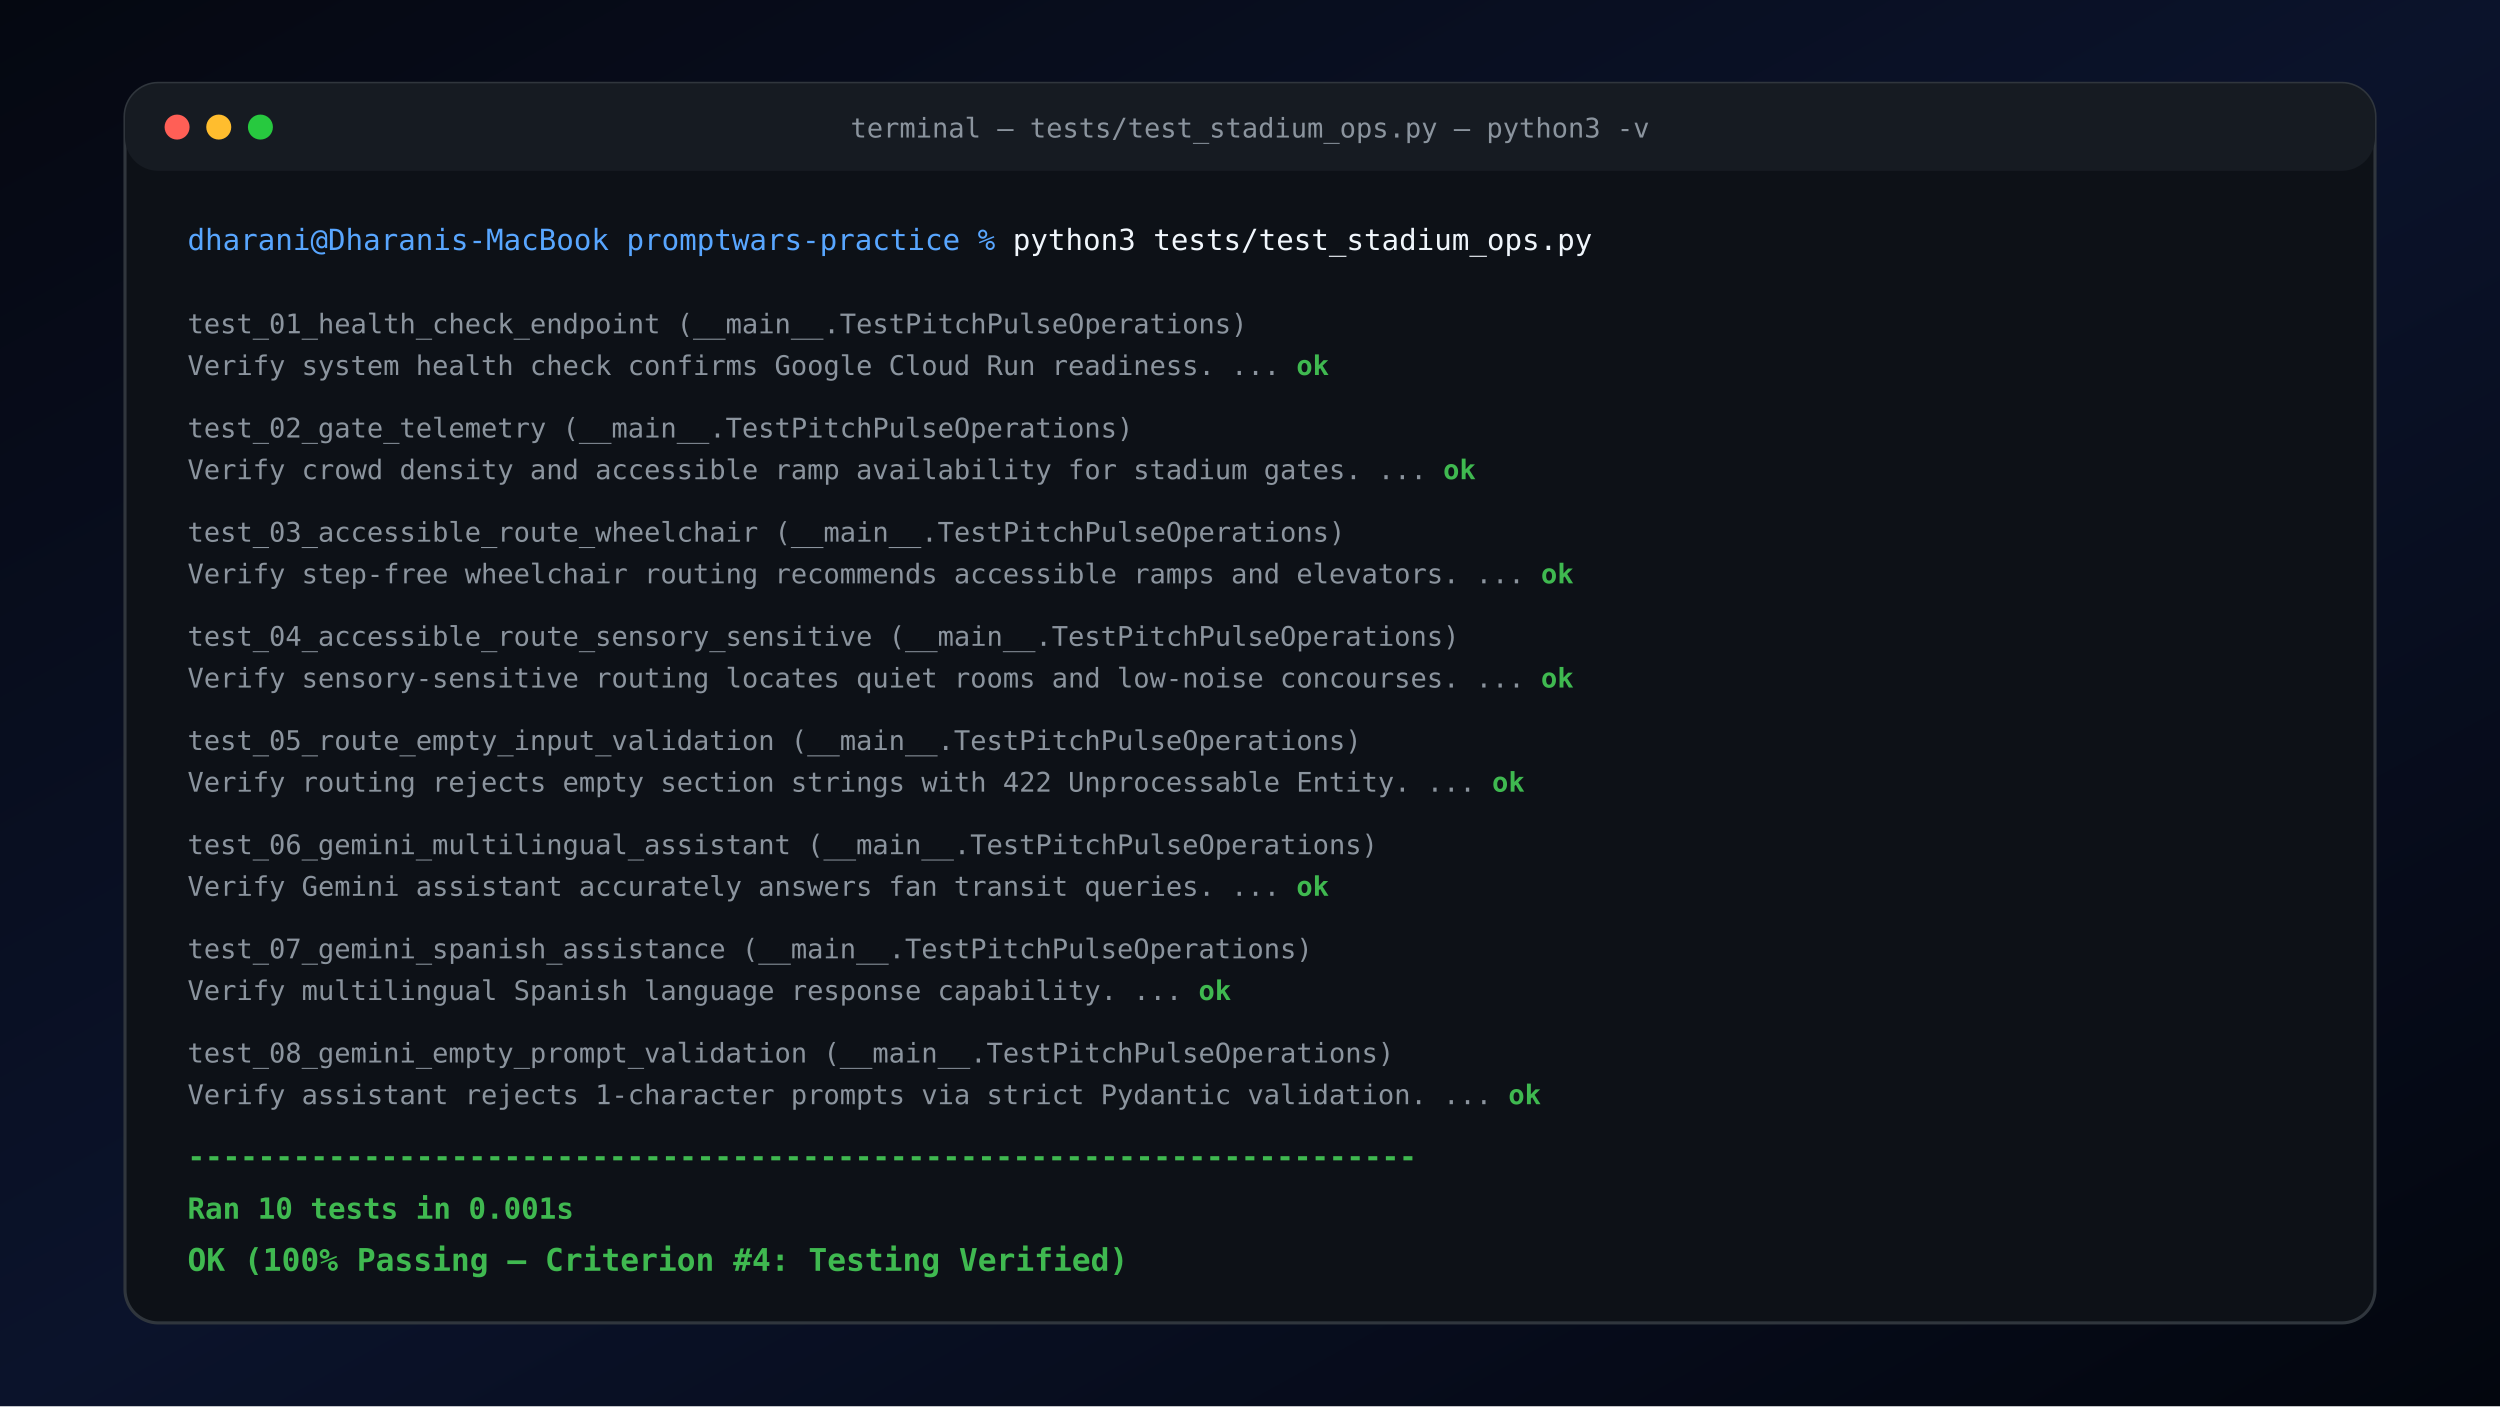
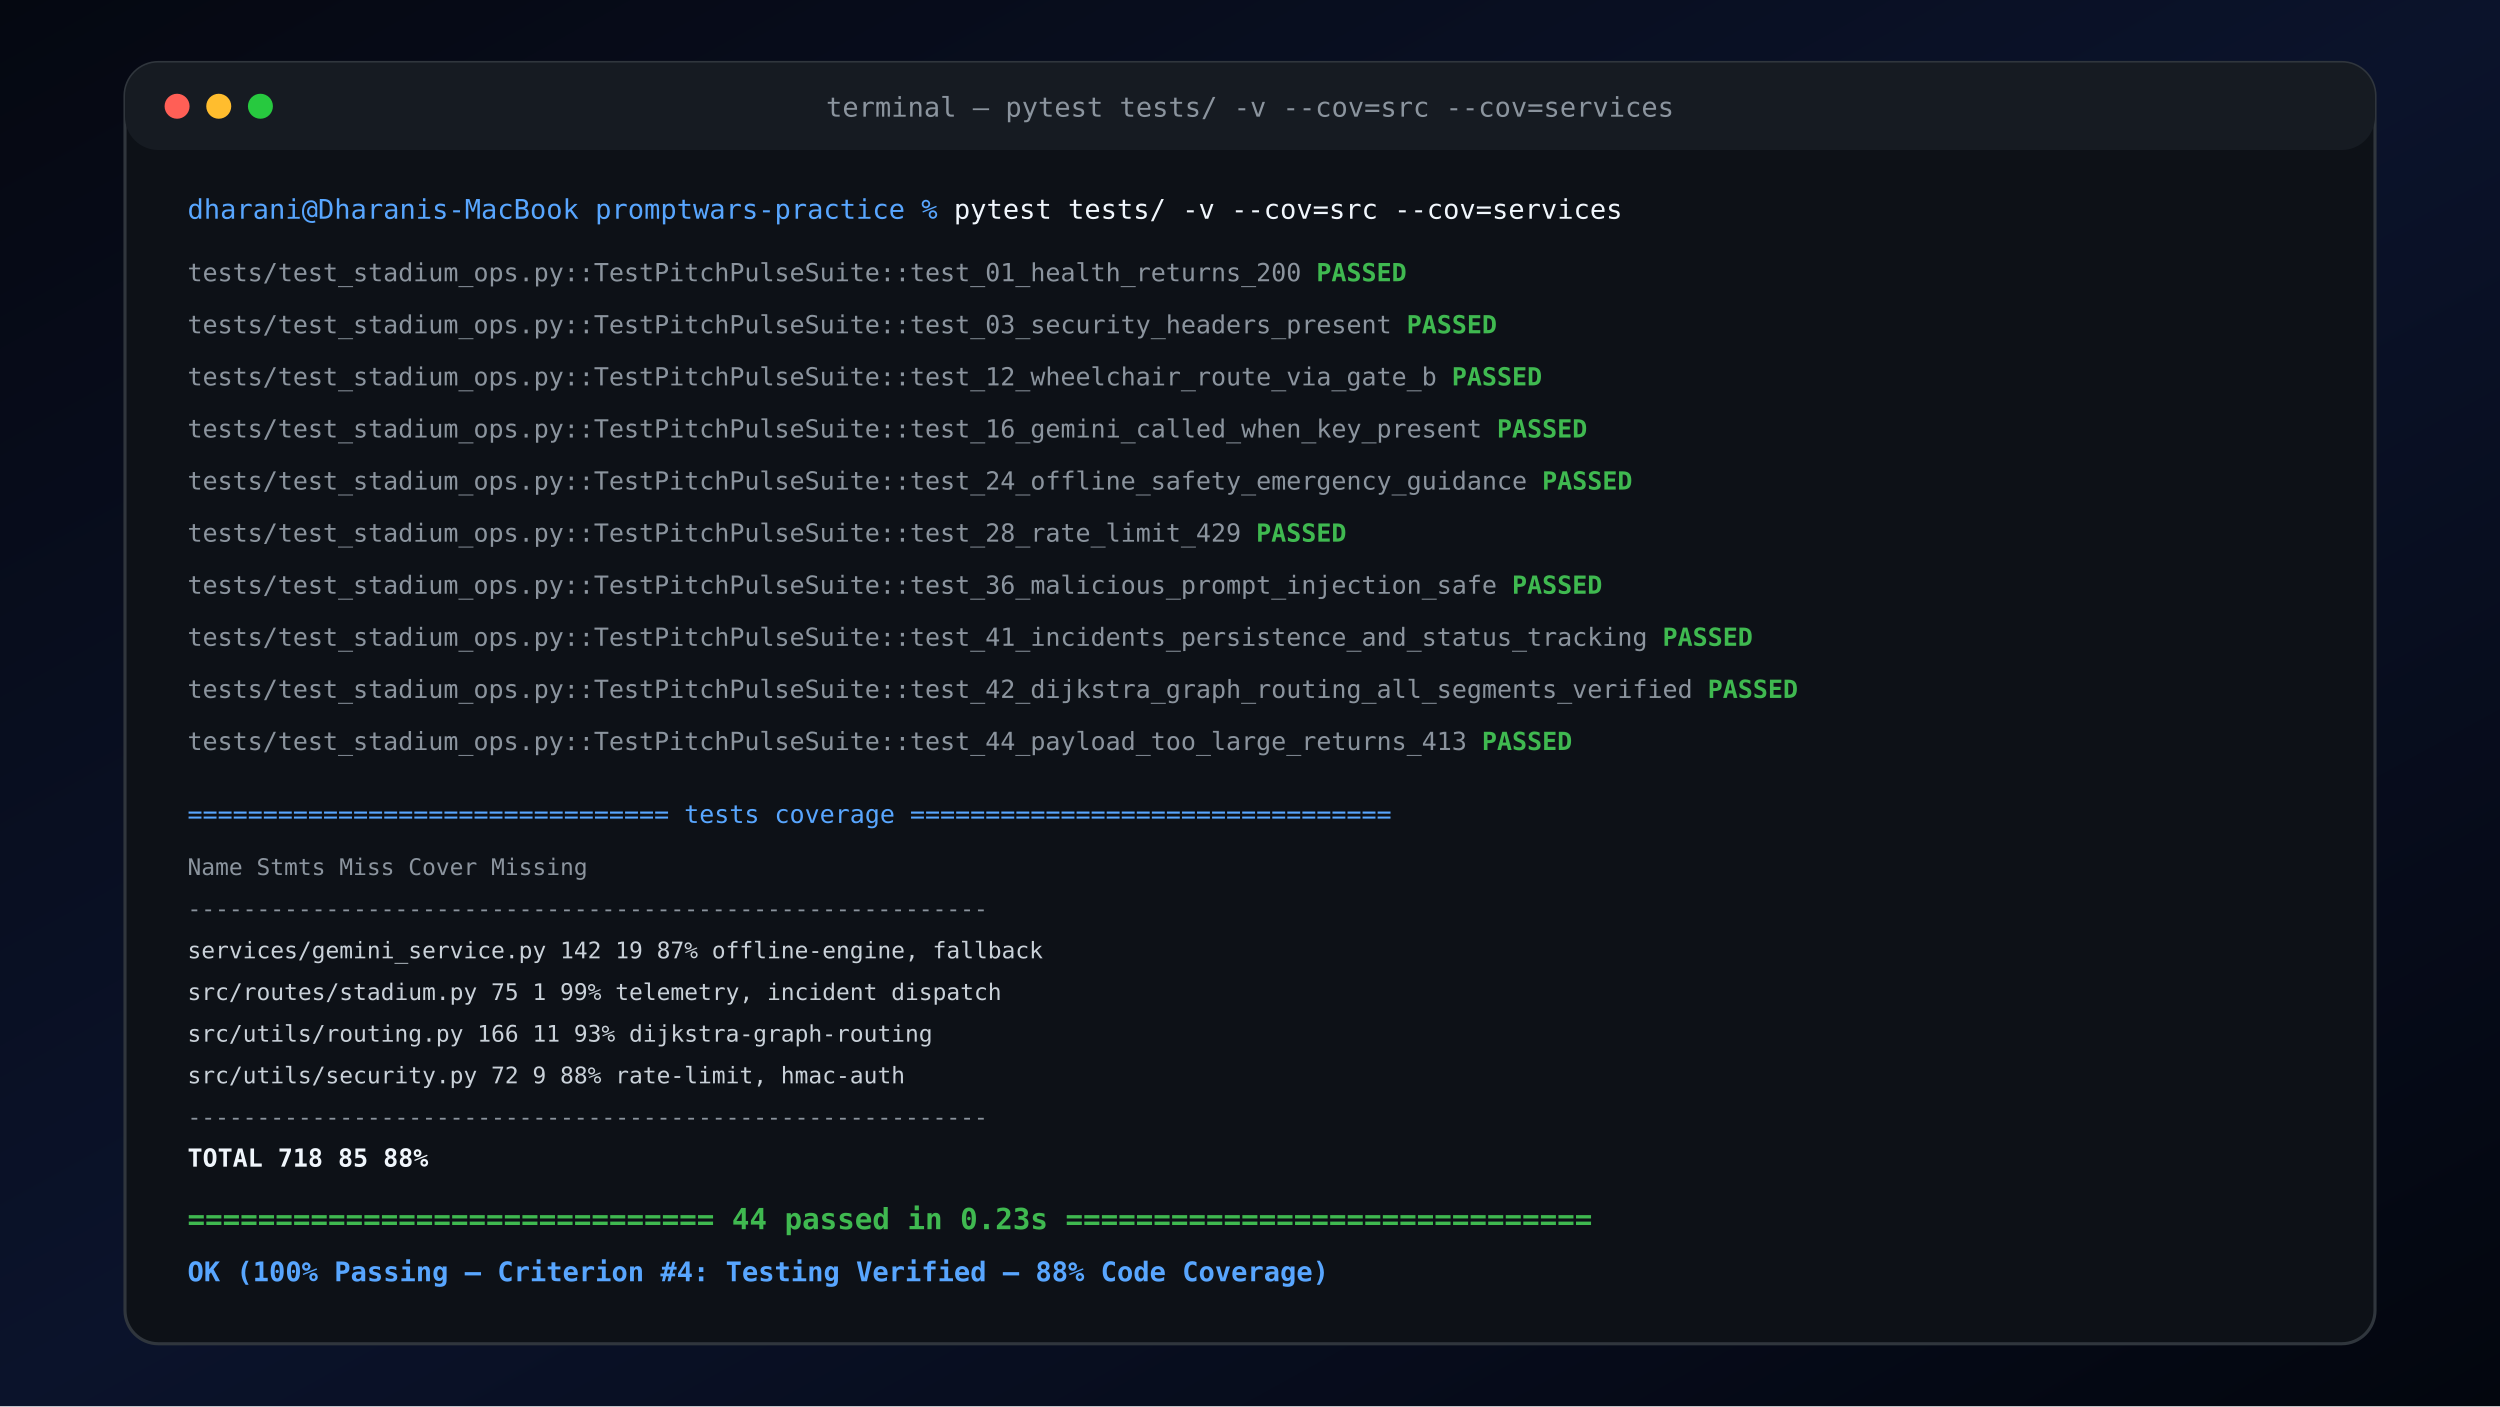
<svg xmlns="http://www.w3.org/2000/svg" viewBox="0 0 1200 675" width="100%" height="100%">
  <defs>
    <linearGradient id="bg4" x1="0%" y1="0%" x2="100%" y2="100%">
      <stop offset="0%" stop-color="#050811" />
      <stop offset="50%" stop-color="#0B132B" />
      <stop offset="100%" stop-color="#03060E" />
    </linearGradient>
  </defs>
  <rect width="1200" height="675" fill="url(#bg4)" />
-   <rect x="60" y="40" width="1080" height="595" rx="16" fill="#0D1117" stroke="#30363D" stroke-width="1.5" />
-   <rect x="60" y="40" width="1080" height="42" rx="16" fill="#161B22" />
-   <circle cx="85" cy="61" r="6" fill="#FF5F56" />
-   <circle cx="105" cy="61" r="6" fill="#FFBD2E" />
-   <circle cx="125" cy="61" r="6" fill="#27C93F" />
-   <text x="600" y="66" font-family="monospace" font-size="13" fill="#8B949E" text-anchor="middle">terminal — tests/test_stadium_ops.py — python3 -v</text>
-   <text x="90" y="120" font-family="monospace" font-size="14" fill="#58A6FF">dharani@Dharanis-MacBook promptwars-practice % <tspan fill="#F0F6FC">python3 tests/test_stadium_ops.py</tspan>
+   <rect x="60" y="30" width="1080" height="615" rx="16" fill="#0D1117" stroke="#30363D" stroke-width="1.5" />
+   <rect x="60" y="30" width="1080" height="42" rx="16" fill="#161B22" />
+   <circle cx="85" cy="51" r="6" fill="#FF5F56" />
+   <circle cx="105" cy="51" r="6" fill="#FFBD2E" />
+   <circle cx="125" cy="51" r="6" fill="#27C93F" />
+   <text x="600" y="56" font-family="monospace" font-size="13" fill="#8B949E" text-anchor="middle">terminal — pytest tests/ -v --cov=src --cov=services</text>
+   <text x="90" y="105" font-family="monospace" font-size="13" fill="#58A6FF">dharani@Dharanis-MacBook promptwars-practice % <tspan fill="#F0F6FC">pytest tests/ -v --cov=src --cov=services</tspan>
  </text>
-   <text x="90" y="160" font-family="monospace" font-size="13" fill="#8B949E">test_01_health_check_endpoint (__main__.TestPitchPulseOperations)</text>
-   <text x="90" y="180" font-family="monospace" font-size="13" fill="#8B949E">Verify system health check confirms Google Cloud Run readiness. ... <tspan fill="#3FB950" font-weight="bold">ok</tspan>
+   <text x="90" y="135" font-family="monospace" font-size="12" fill="#8B949E">tests/test_stadium_ops.py::TestPitchPulseSuite::test_01_health_returns_200 <tspan fill="#3FB950" font-weight="bold">PASSED</tspan>
  </text>
-   <text x="90" y="210" font-family="monospace" font-size="13" fill="#8B949E">test_02_gate_telemetry (__main__.TestPitchPulseOperations)</text>
-   <text x="90" y="230" font-family="monospace" font-size="13" fill="#8B949E">Verify crowd density and accessible ramp availability for stadium gates. ... <tspan fill="#3FB950" font-weight="bold">ok</tspan>
+   <text x="90" y="160" font-family="monospace" font-size="12" fill="#8B949E">tests/test_stadium_ops.py::TestPitchPulseSuite::test_03_security_headers_present <tspan fill="#3FB950" font-weight="bold">PASSED</tspan>
  </text>
-   <text x="90" y="260" font-family="monospace" font-size="13" fill="#8B949E">test_03_accessible_route_wheelchair (__main__.TestPitchPulseOperations)</text>
-   <text x="90" y="280" font-family="monospace" font-size="13" fill="#8B949E">Verify step-free wheelchair routing recommends accessible ramps and elevators. ... <tspan fill="#3FB950" font-weight="bold">ok</tspan>
+   <text x="90" y="185" font-family="monospace" font-size="12" fill="#8B949E">tests/test_stadium_ops.py::TestPitchPulseSuite::test_12_wheelchair_route_via_gate_b <tspan fill="#3FB950" font-weight="bold">PASSED</tspan>
  </text>
-   <text x="90" y="310" font-family="monospace" font-size="13" fill="#8B949E">test_04_accessible_route_sensory_sensitive (__main__.TestPitchPulseOperations)</text>
-   <text x="90" y="330" font-family="monospace" font-size="13" fill="#8B949E">Verify sensory-sensitive routing locates quiet rooms and low-noise concourses. ... <tspan fill="#3FB950" font-weight="bold">ok</tspan>
+   <text x="90" y="210" font-family="monospace" font-size="12" fill="#8B949E">tests/test_stadium_ops.py::TestPitchPulseSuite::test_16_gemini_called_when_key_present <tspan fill="#3FB950" font-weight="bold">PASSED</tspan>
  </text>
-   <text x="90" y="360" font-family="monospace" font-size="13" fill="#8B949E">test_05_route_empty_input_validation (__main__.TestPitchPulseOperations)</text>
-   <text x="90" y="380" font-family="monospace" font-size="13" fill="#8B949E">Verify routing rejects empty section strings with 422 Unprocessable Entity. ... <tspan fill="#3FB950" font-weight="bold">ok</tspan>
+   <text x="90" y="235" font-family="monospace" font-size="12" fill="#8B949E">tests/test_stadium_ops.py::TestPitchPulseSuite::test_24_offline_safety_emergency_guidance <tspan fill="#3FB950" font-weight="bold">PASSED</tspan>
  </text>
-   <text x="90" y="410" font-family="monospace" font-size="13" fill="#8B949E">test_06_gemini_multilingual_assistant (__main__.TestPitchPulseOperations)</text>
-   <text x="90" y="430" font-family="monospace" font-size="13" fill="#8B949E">Verify Gemini assistant accurately answers fan transit queries. ... <tspan fill="#3FB950" font-weight="bold">ok</tspan>
+   <text x="90" y="260" font-family="monospace" font-size="12" fill="#8B949E">tests/test_stadium_ops.py::TestPitchPulseSuite::test_28_rate_limit_429 <tspan fill="#3FB950" font-weight="bold">PASSED</tspan>
  </text>
-   <text x="90" y="460" font-family="monospace" font-size="13" fill="#8B949E">test_07_gemini_spanish_assistance (__main__.TestPitchPulseOperations)</text>
-   <text x="90" y="480" font-family="monospace" font-size="13" fill="#8B949E">Verify multilingual Spanish language response capability. ... <tspan fill="#3FB950" font-weight="bold">ok</tspan>
+   <text x="90" y="285" font-family="monospace" font-size="12" fill="#8B949E">tests/test_stadium_ops.py::TestPitchPulseSuite::test_36_malicious_prompt_injection_safe <tspan fill="#3FB950" font-weight="bold">PASSED</tspan>
  </text>
-   <text x="90" y="510" font-family="monospace" font-size="13" fill="#8B949E">test_08_gemini_empty_prompt_validation (__main__.TestPitchPulseOperations)</text>
-   <text x="90" y="530" font-family="monospace" font-size="13" fill="#8B949E">Verify assistant rejects 1-character prompts via strict Pydantic validation. ... <tspan fill="#3FB950" font-weight="bold">ok</tspan>
+   <text x="90" y="310" font-family="monospace" font-size="12" fill="#8B949E">tests/test_stadium_ops.py::TestPitchPulseSuite::test_41_incidents_persistence_and_status_tracking <tspan fill="#3FB950" font-weight="bold">PASSED</tspan>
  </text>
-   <text x="90" y="560" font-family="monospace" font-size="14" fill="#3FB950" font-weight="bold">----------------------------------------------------------------------</text>
-   <text x="90" y="585" font-family="monospace" font-size="14" fill="#3FB950" font-weight="bold">Ran 10 tests in 0.001s</text>
-   <text x="90" y="610" font-family="monospace" font-size="15" fill="#3FB950" font-weight="bold">OK (100% Passing — Criterion #4: Testing Verified)</text>
+   <text x="90" y="335" font-family="monospace" font-size="12" fill="#8B949E">tests/test_stadium_ops.py::TestPitchPulseSuite::test_42_dijkstra_graph_routing_all_segments_verified <tspan fill="#3FB950" font-weight="bold">PASSED</tspan>
+   </text>
+   <text x="90" y="360" font-family="monospace" font-size="12" fill="#8B949E">tests/test_stadium_ops.py::TestPitchPulseSuite::test_44_payload_too_large_returns_413 <tspan fill="#3FB950" font-weight="bold">PASSED</tspan>
+   </text>
+   <text x="90" y="395" font-family="monospace" font-size="12" fill="#58A6FF">================================ tests coverage ================================</text>
+   <text x="90" y="420" font-family="monospace" font-size="11" fill="#8B949E">Name                         Stmts   Miss  Cover   Missing</text>
+   <text x="90" y="440" font-family="monospace" font-size="11" fill="#8B949E">----------------------------------------------------------</text>
+   <text x="90" y="460" font-family="monospace" font-size="11" fill="#C9D1D9">services/gemini_service.py     142     19    87%   offline-engine, fallback</text>
+   <text x="90" y="480" font-family="monospace" font-size="11" fill="#C9D1D9">src/routes/stadium.py           75      1    99%   telemetry, incident dispatch</text>
+   <text x="90" y="500" font-family="monospace" font-size="11" fill="#C9D1D9">src/utils/routing.py           166     11    93%   dijkstra-graph-routing</text>
+   <text x="90" y="520" font-family="monospace" font-size="11" fill="#C9D1D9">src/utils/security.py           72      9    88%   rate-limit, hmac-auth</text>
+   <text x="90" y="540" font-family="monospace" font-size="11" fill="#8B949E">----------------------------------------------------------</text>
+   <text x="90" y="560" font-family="monospace" font-size="12" fill="#F0F6FC" font-weight="bold">TOTAL                          718     85    88%</text>
+   <text x="90" y="590" font-family="monospace" font-size="14" fill="#3FB950" font-weight="bold">============================== 44 passed in 0.23s ==============================</text>
+   <text x="90" y="615" font-family="monospace" font-size="13" fill="#58A6FF" font-weight="bold">OK (100% Passing — Criterion #4: Testing Verified — 88% Code Coverage)</text>
</svg>
